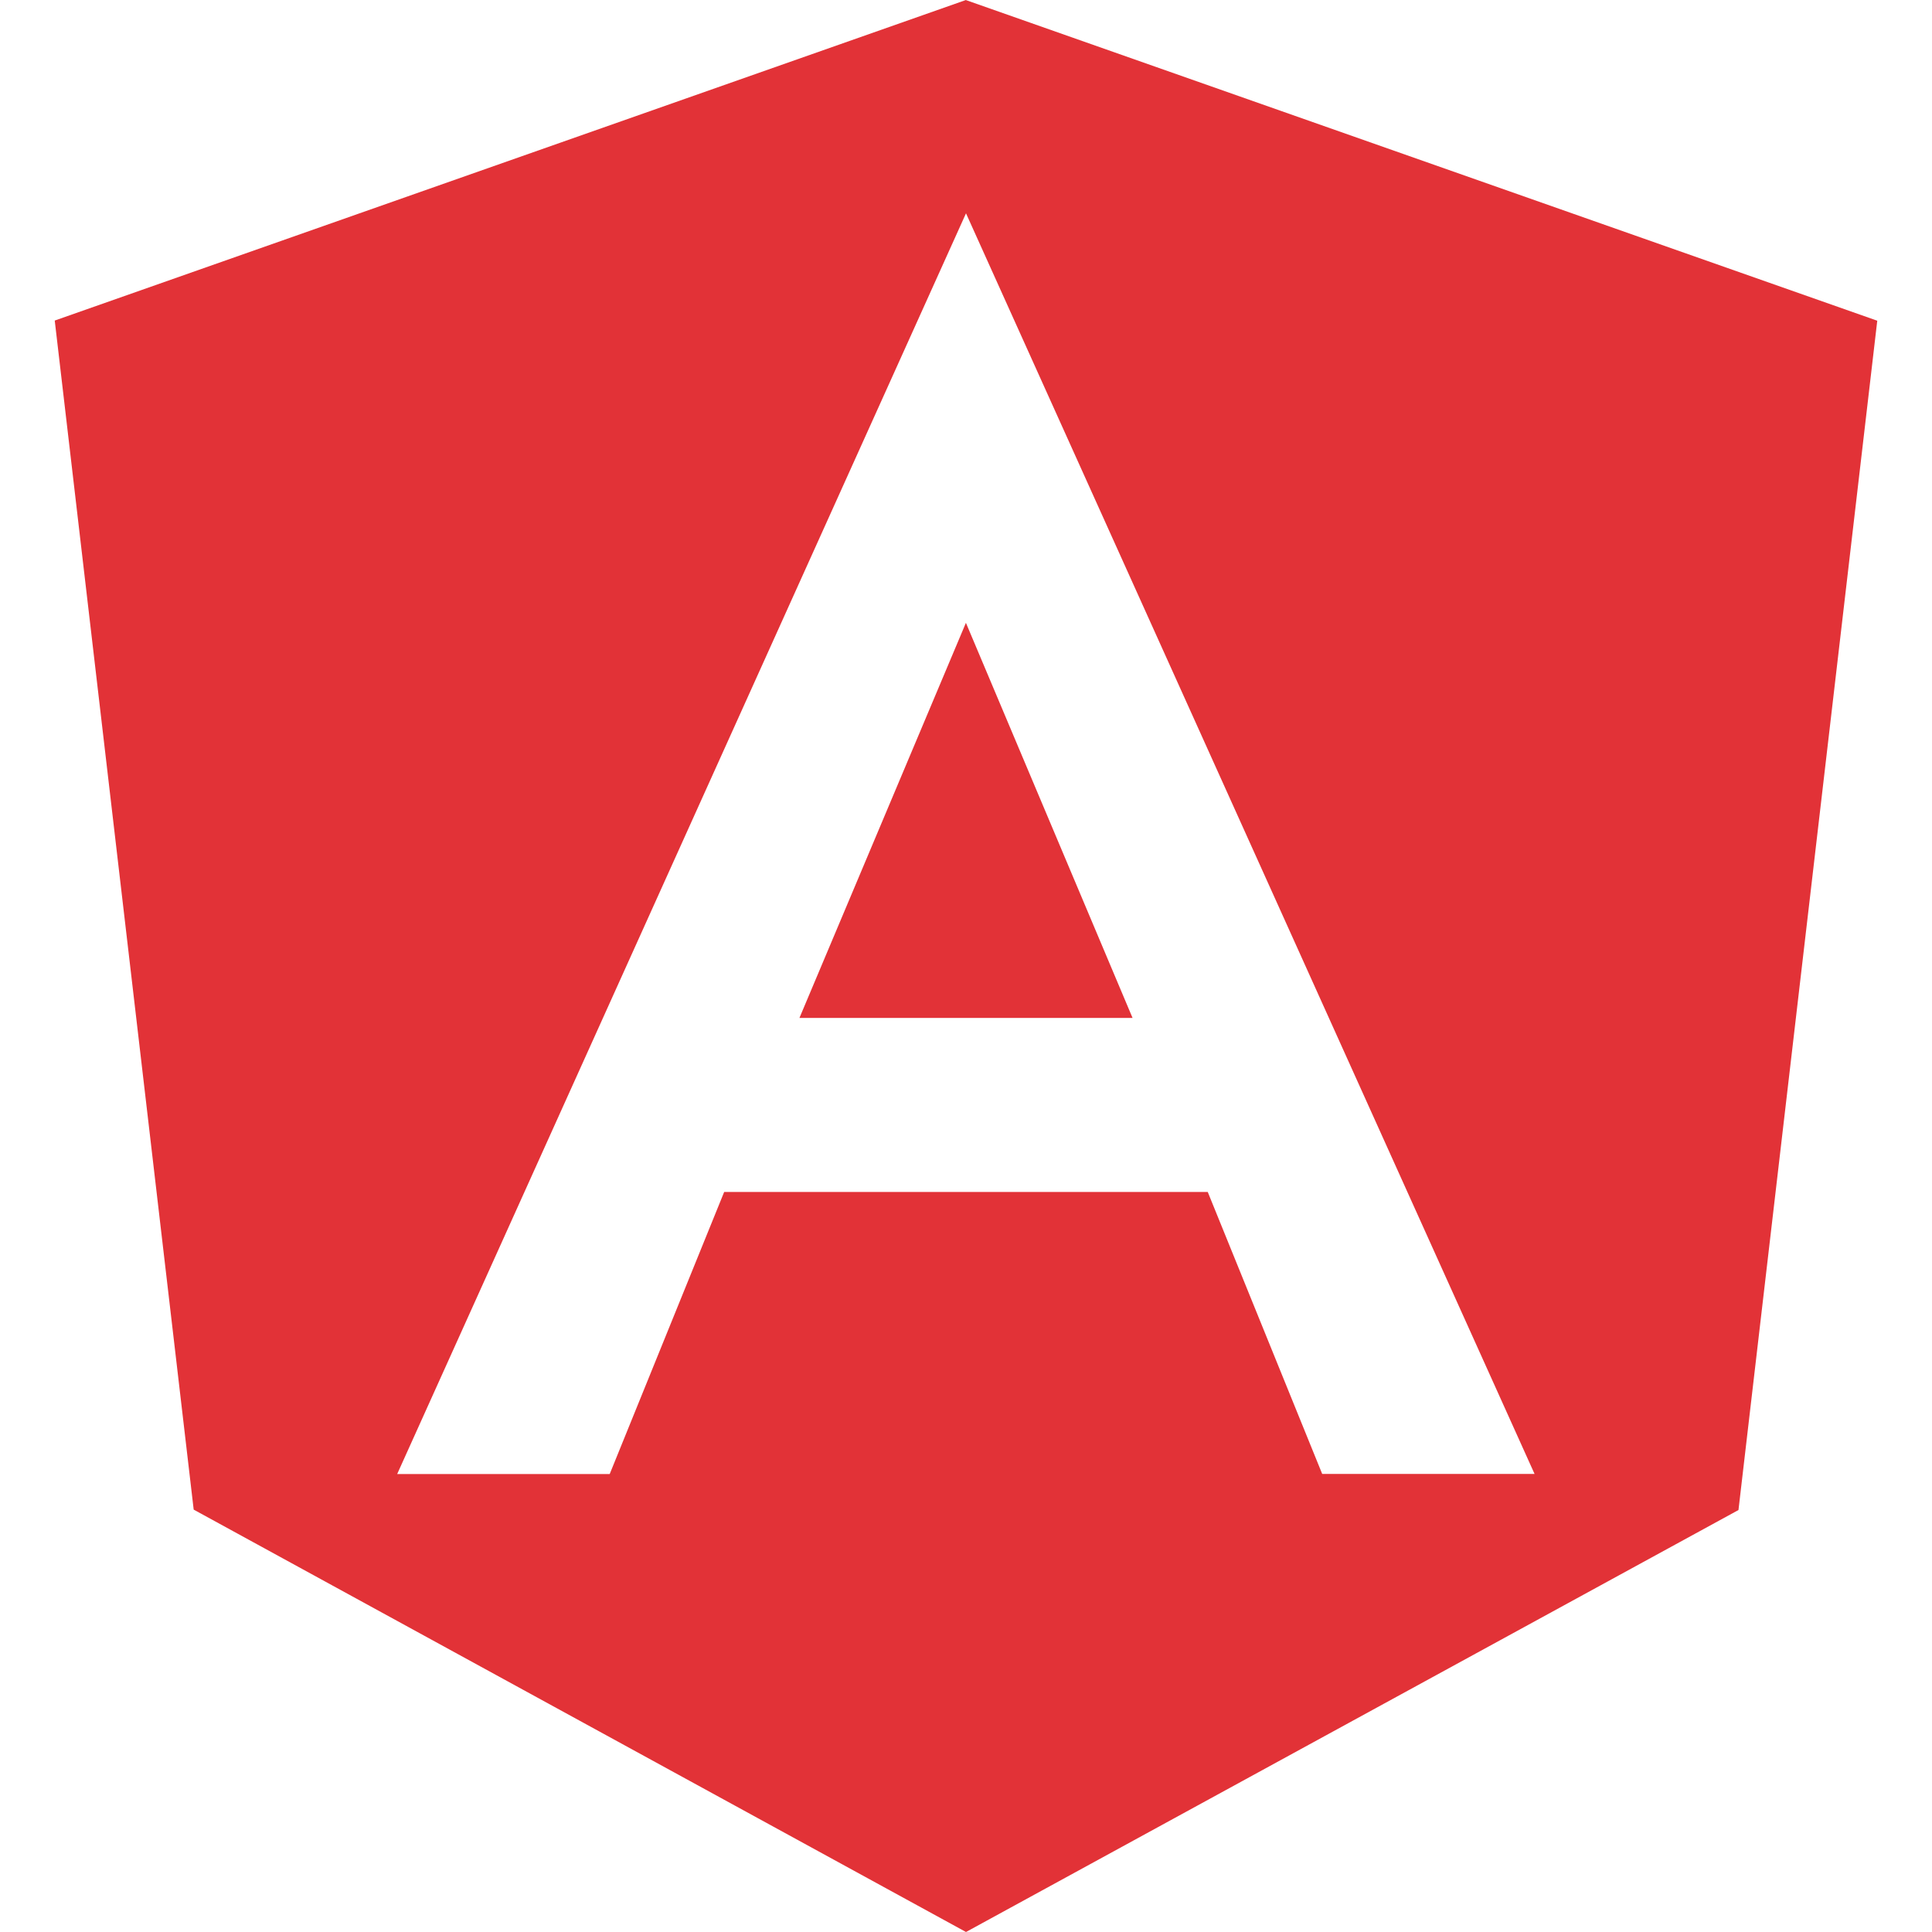
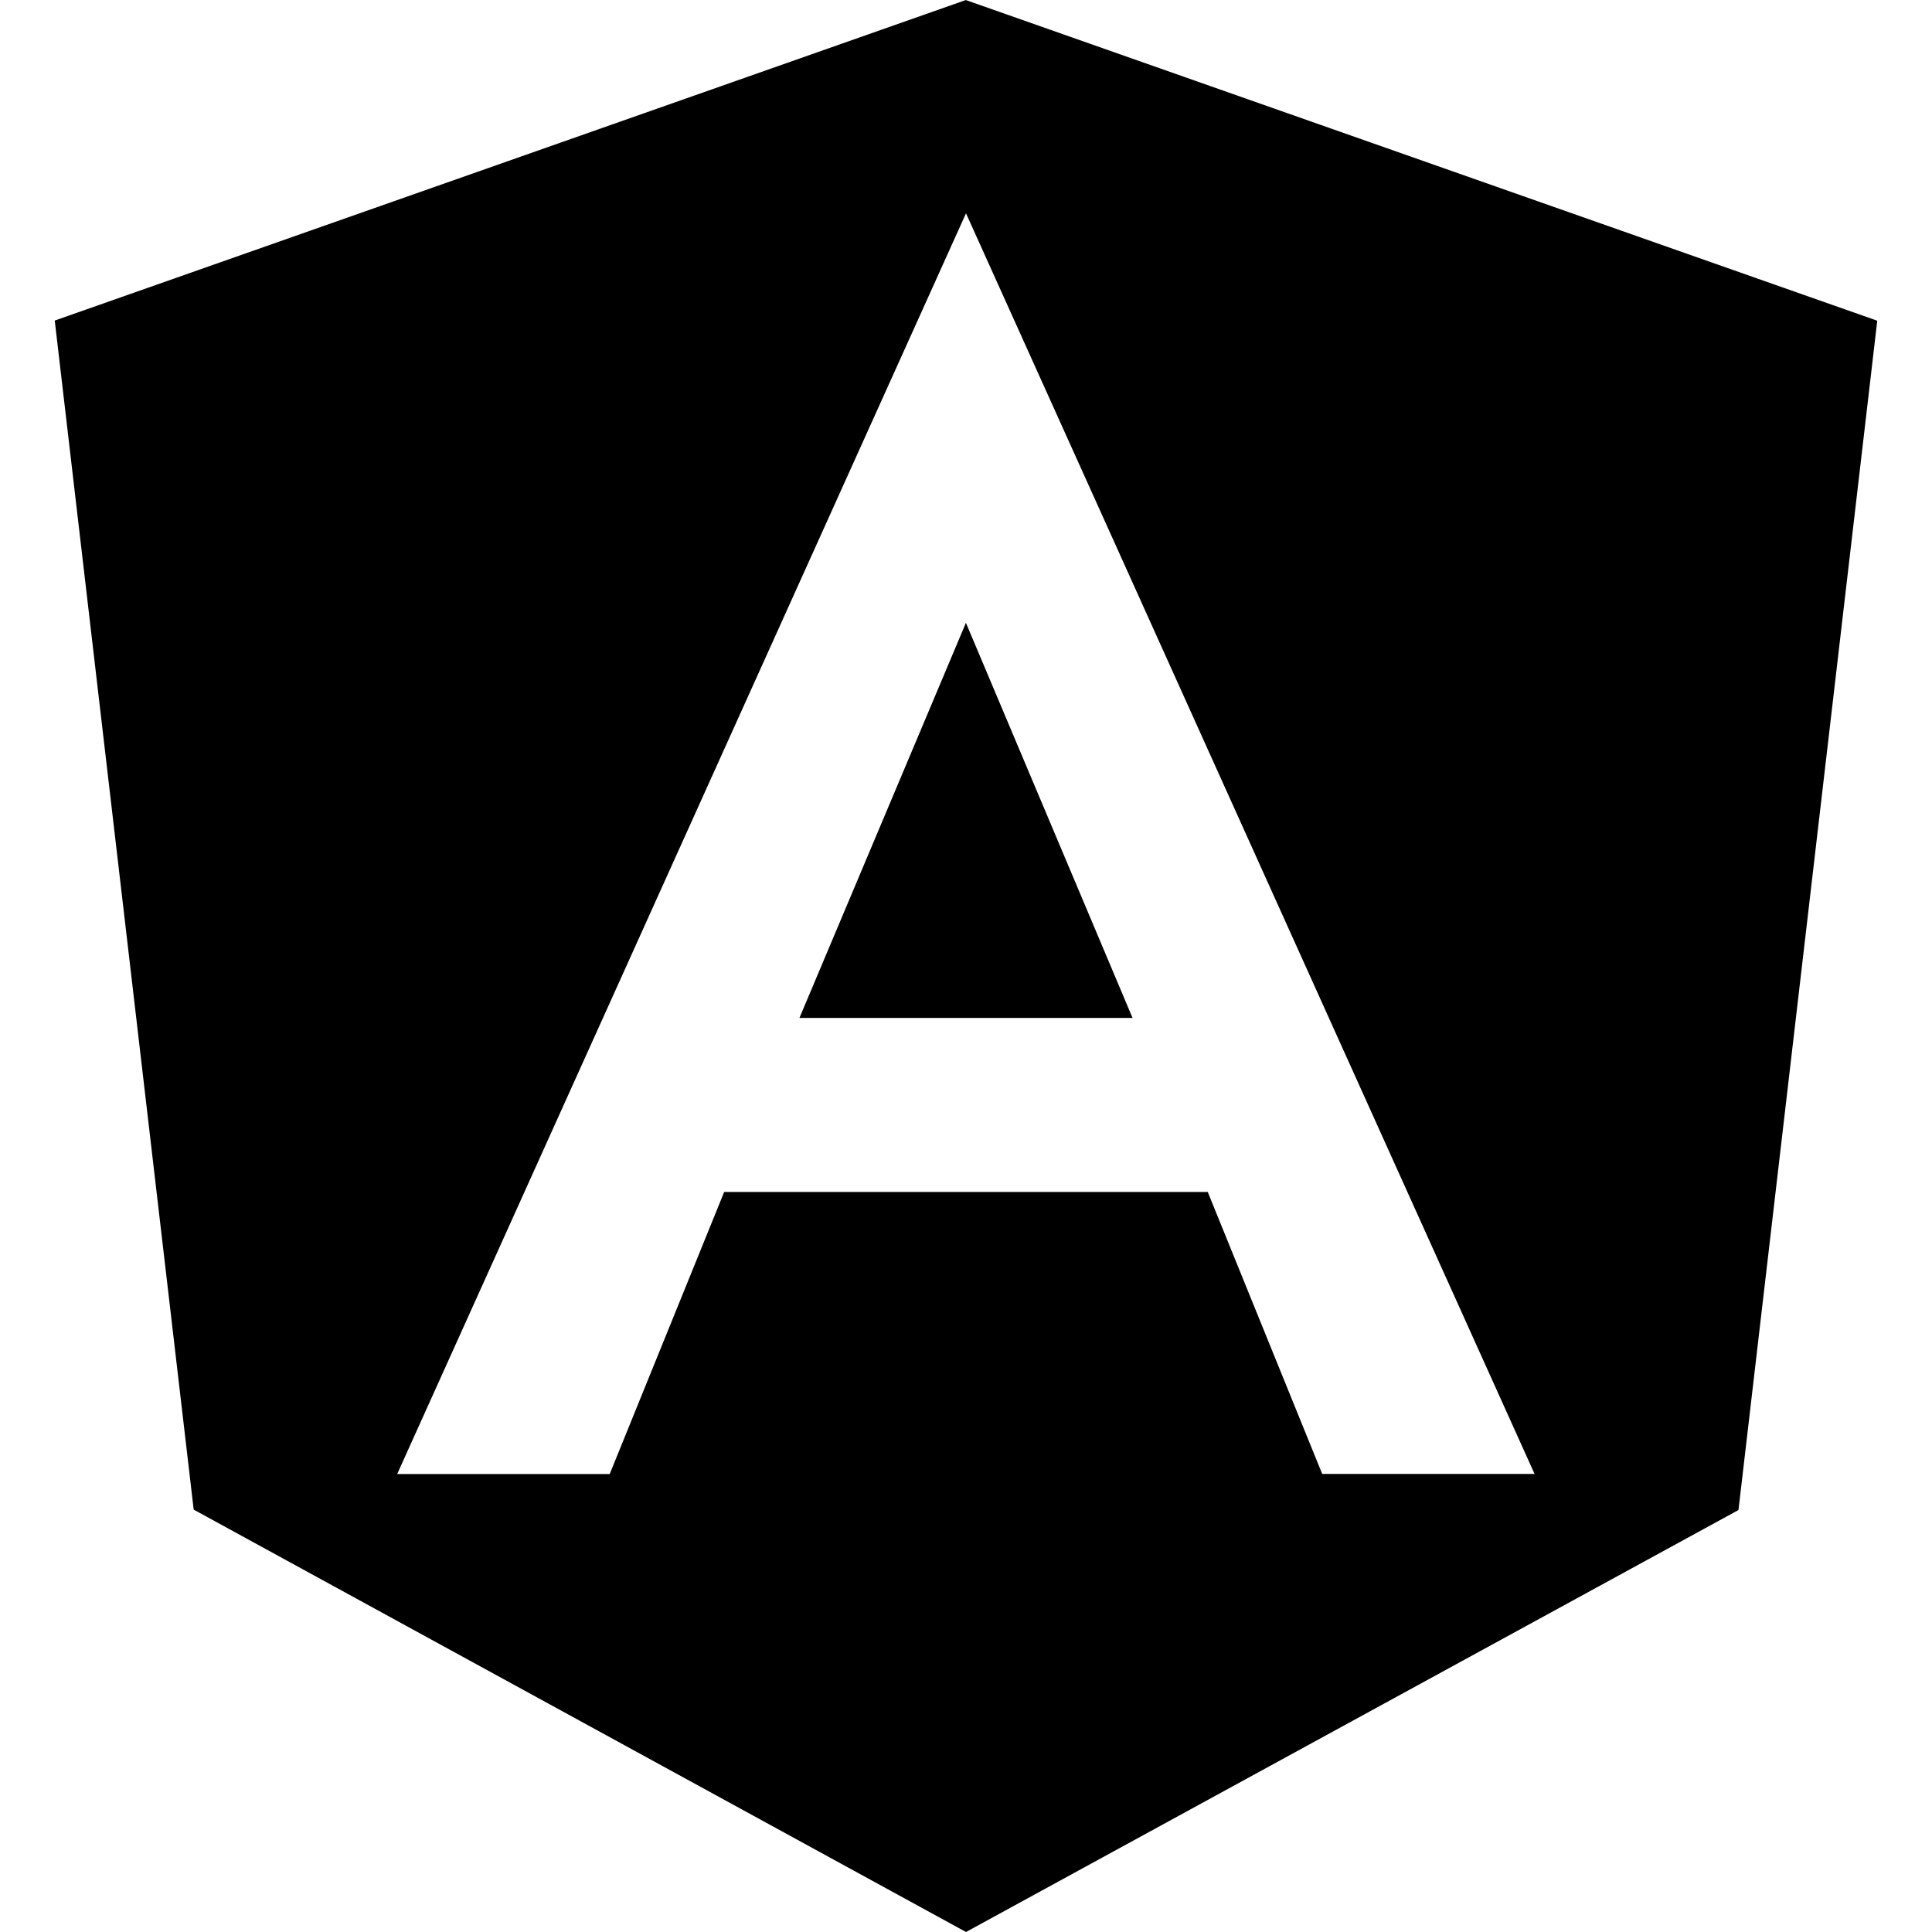
- <svg xmlns="http://www.w3.org/2000/svg" role="img" fill="#E23237" viewBox="0 0 24 24">
+ <svg xmlns="http://www.w3.org/2000/svg" role="img" viewBox="0 0 24 24">
  <path d="M9.931 12.645h4.138l-2.07-4.908m0-7.737L.68 3.982l1.726 14.771L12 24l9.596-5.242L23.32 3.984 11.999.001zm7.064 18.31h-2.638l-1.422-3.503H8.996l-1.422 3.504h-2.64L12 2.65z" />
</svg>
